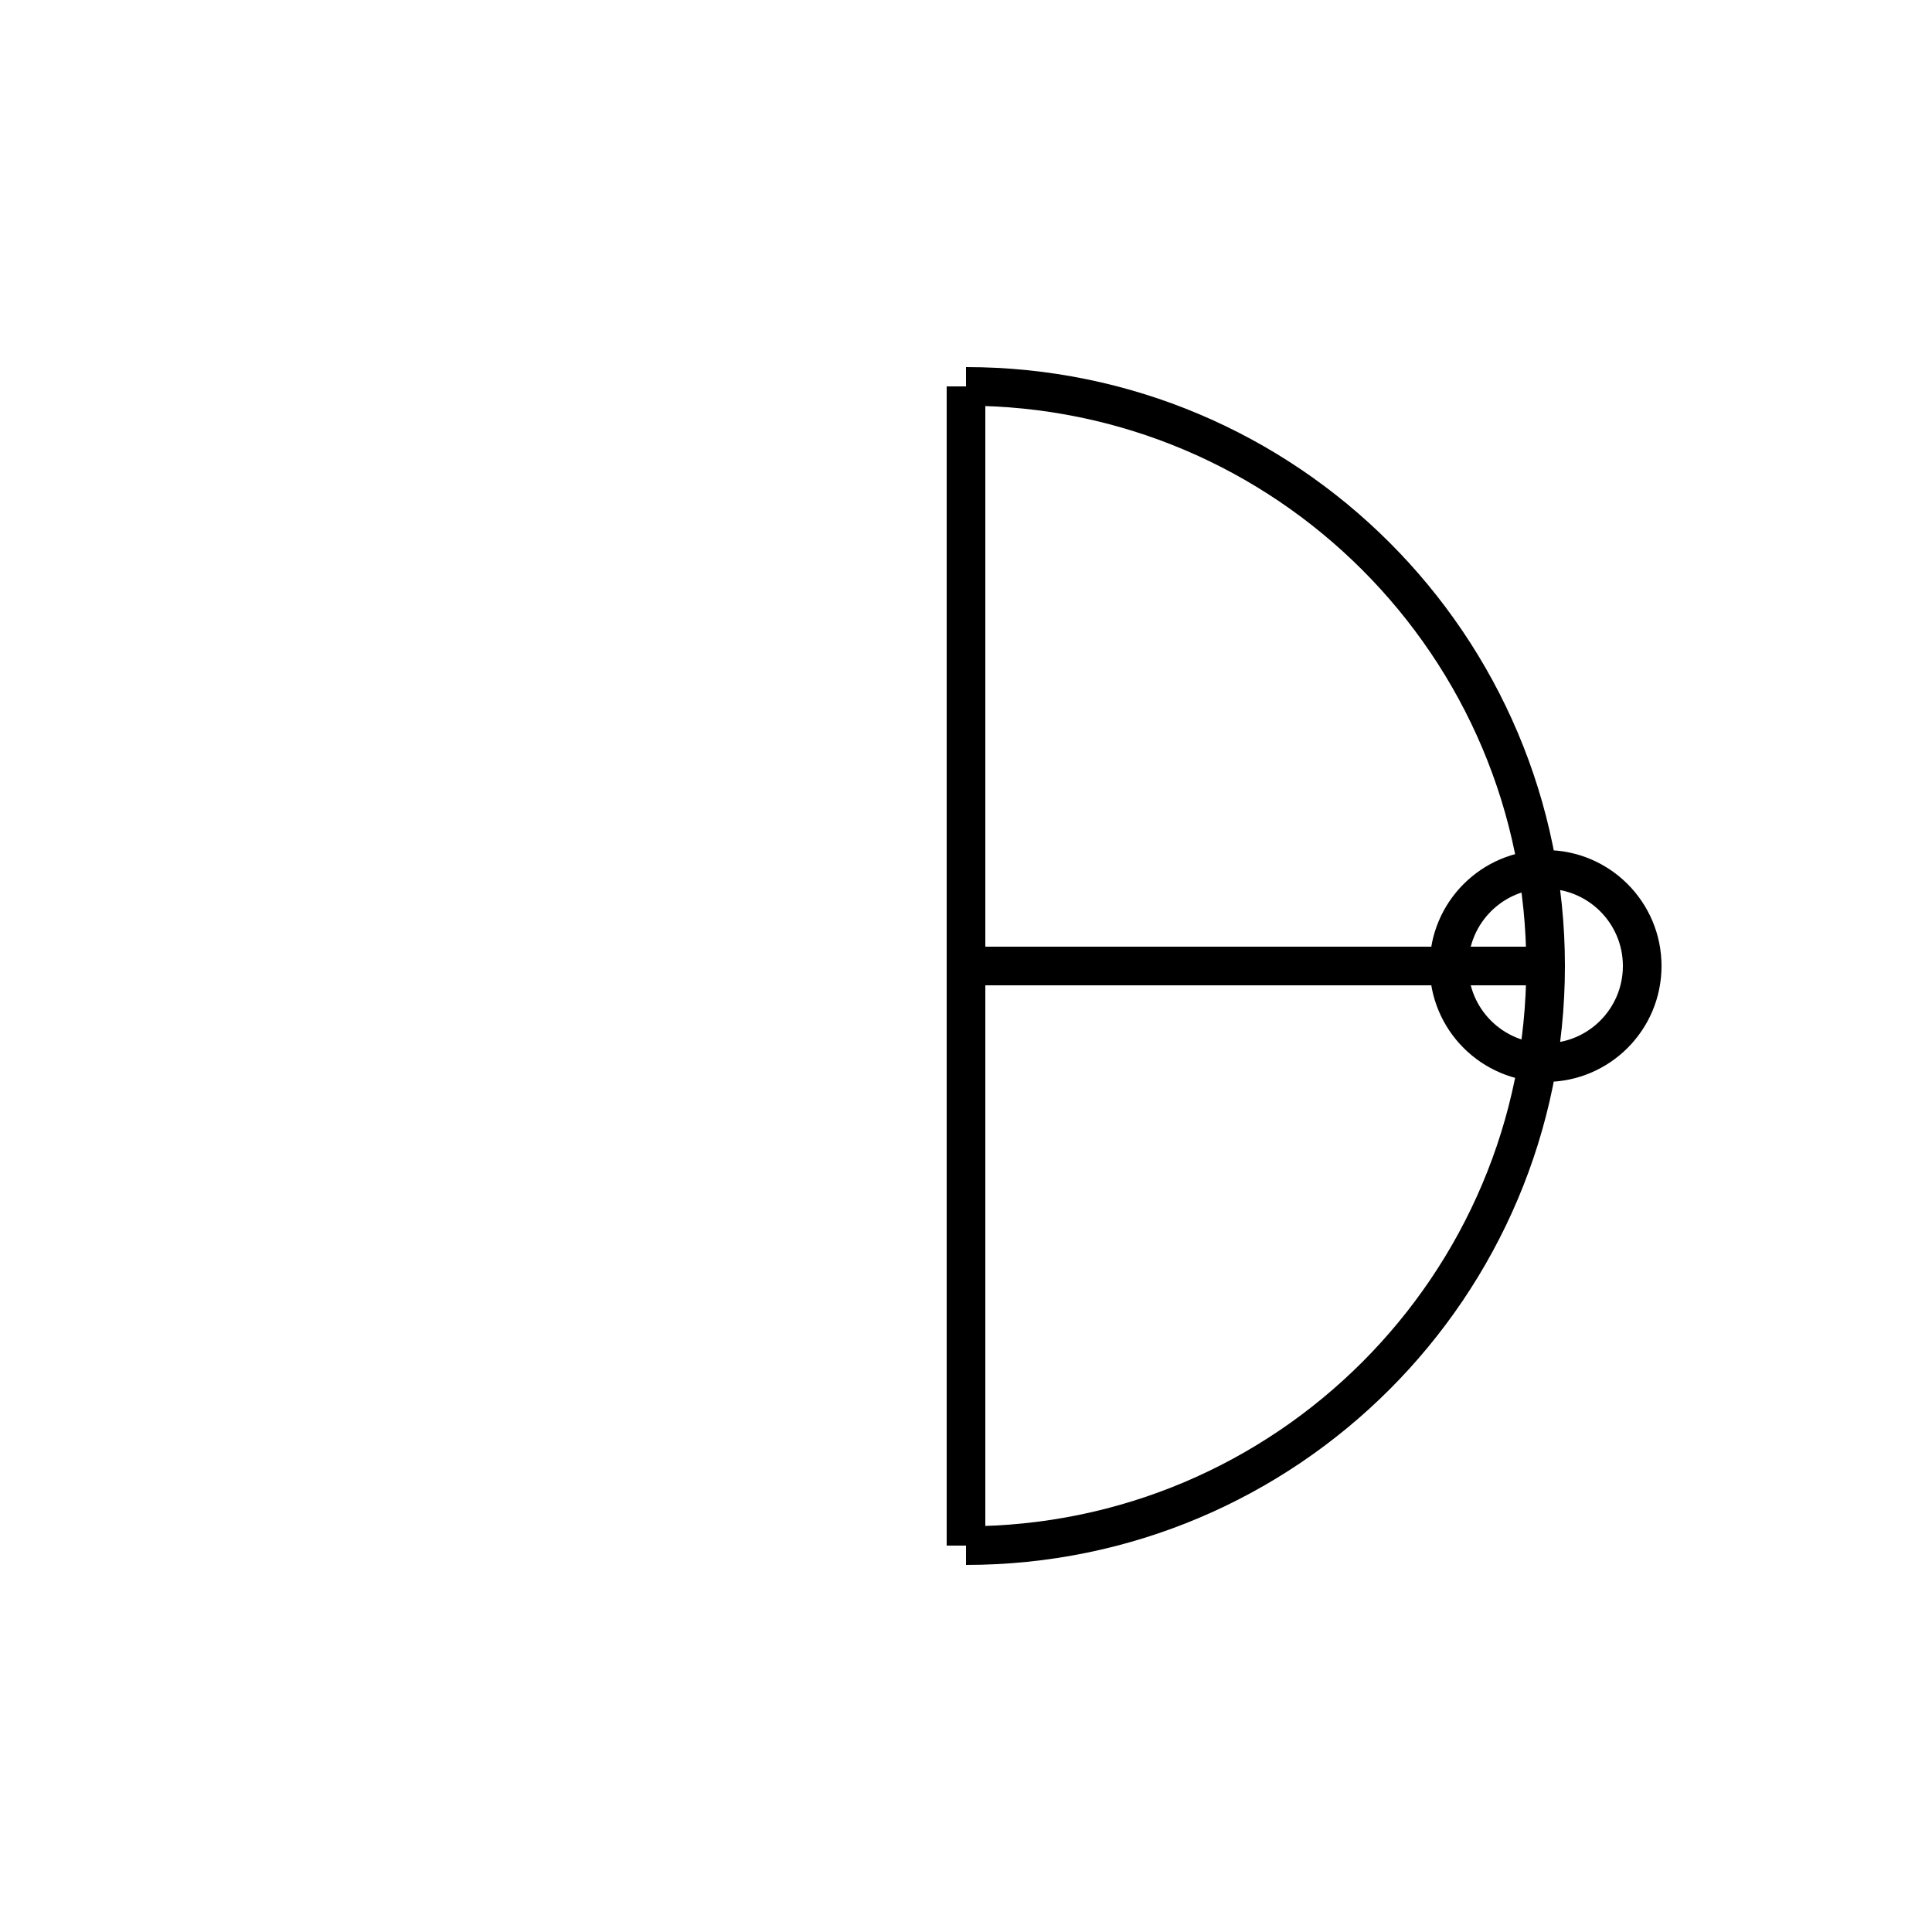
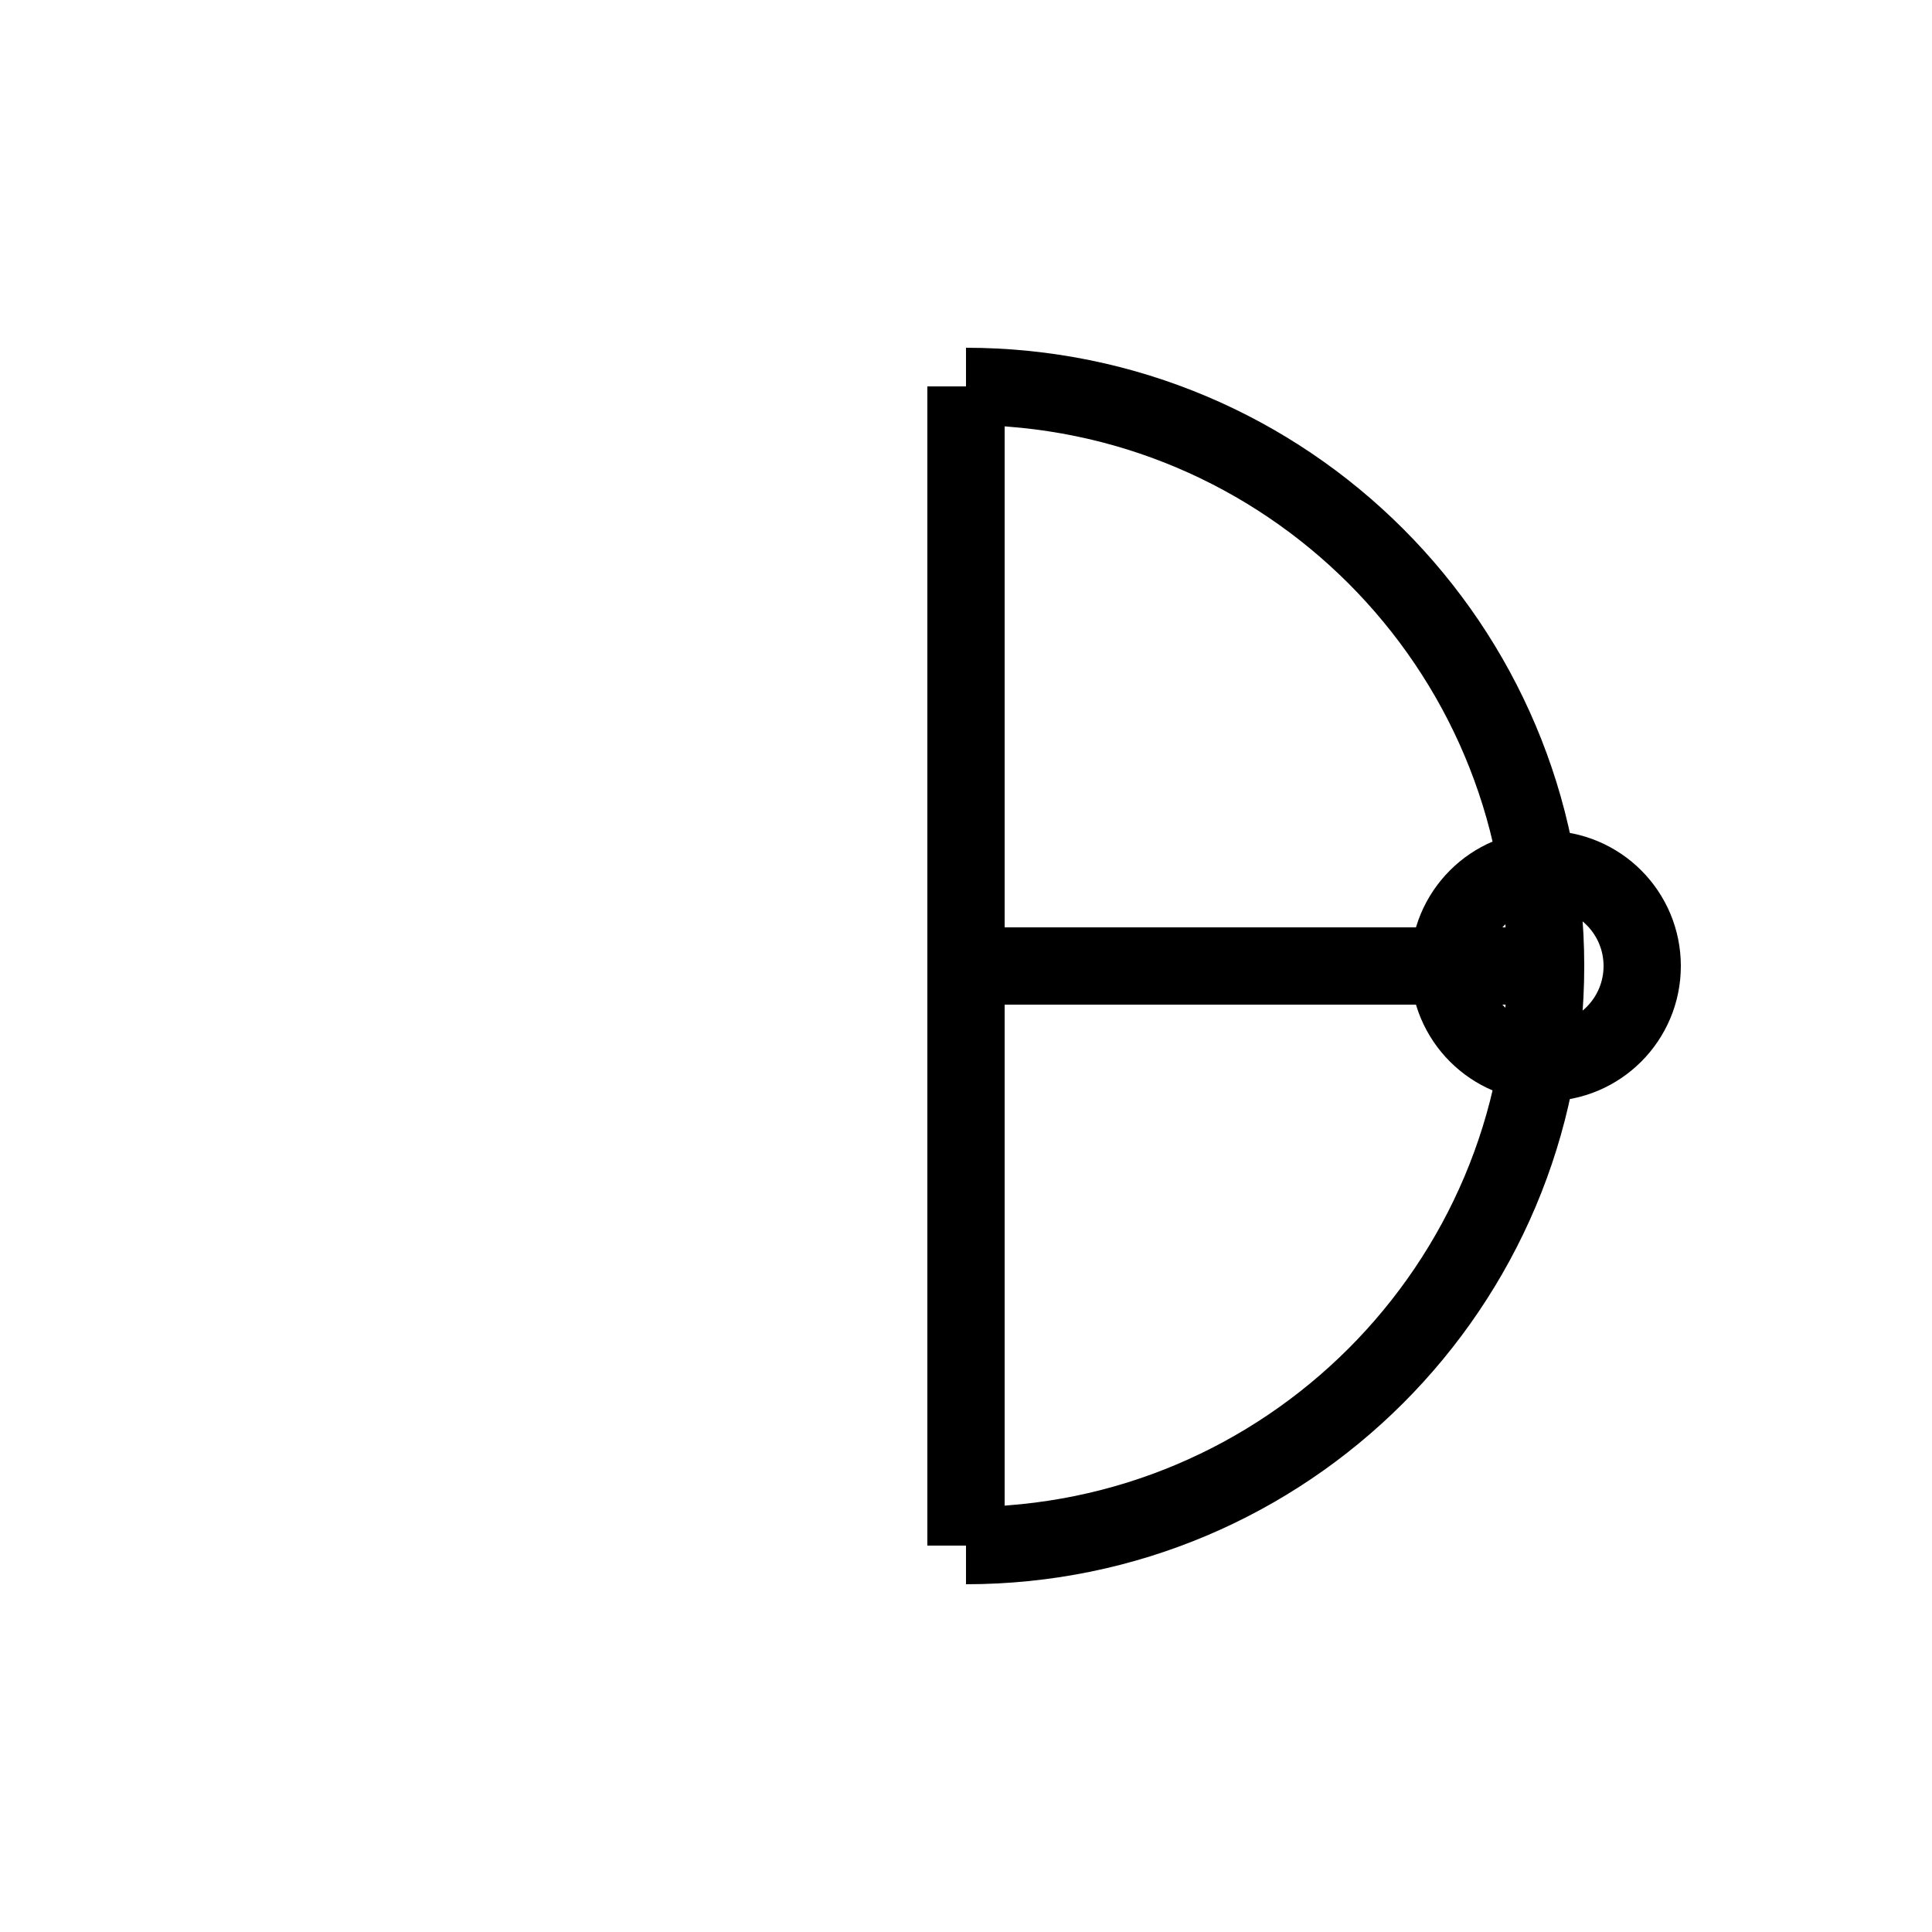
- <svg xmlns="http://www.w3.org/2000/svg" version="1.1" viewBox="0 0 200 200">
-   <path d="M 100,40 A 60,60 0 0,1 100,160" stroke="black" stroke-width="4" fill="none" />
-   <line x1="100" y1="40" x2="100" y2="160" stroke="black" stroke-width="4" fill="none" />
-   <line x1="100" y1="100" x2="160" y2="100" stroke="black" stroke-width="4" fill="none" />
-   <circle cx="160" cy="100" r="10" stroke="black" stroke-width="4" fill="none" />
+ <svg xmlns="http://www.w3.org/2000/svg" version="1.1" viewBox="0 0 100 100">
+   <path d="M 50.0,20.0 A 30.0,30.0 0 0,1 50.0,80.0" stroke="black" stroke-width="4" fill="none" />
+   <line x1="50.0" y1="20.0" x2="50.0" y2="80.0" stroke="black" stroke-width="4" fill="none" />
+   <line x1="50.0" y1="50.0" x2="80.0" y2="50.0" stroke="black" stroke-width="4" fill="none" />
+   <circle cx="80.0" cy="50.0" r="5.0" stroke="black" stroke-width="4" fill="none" />
</svg>
